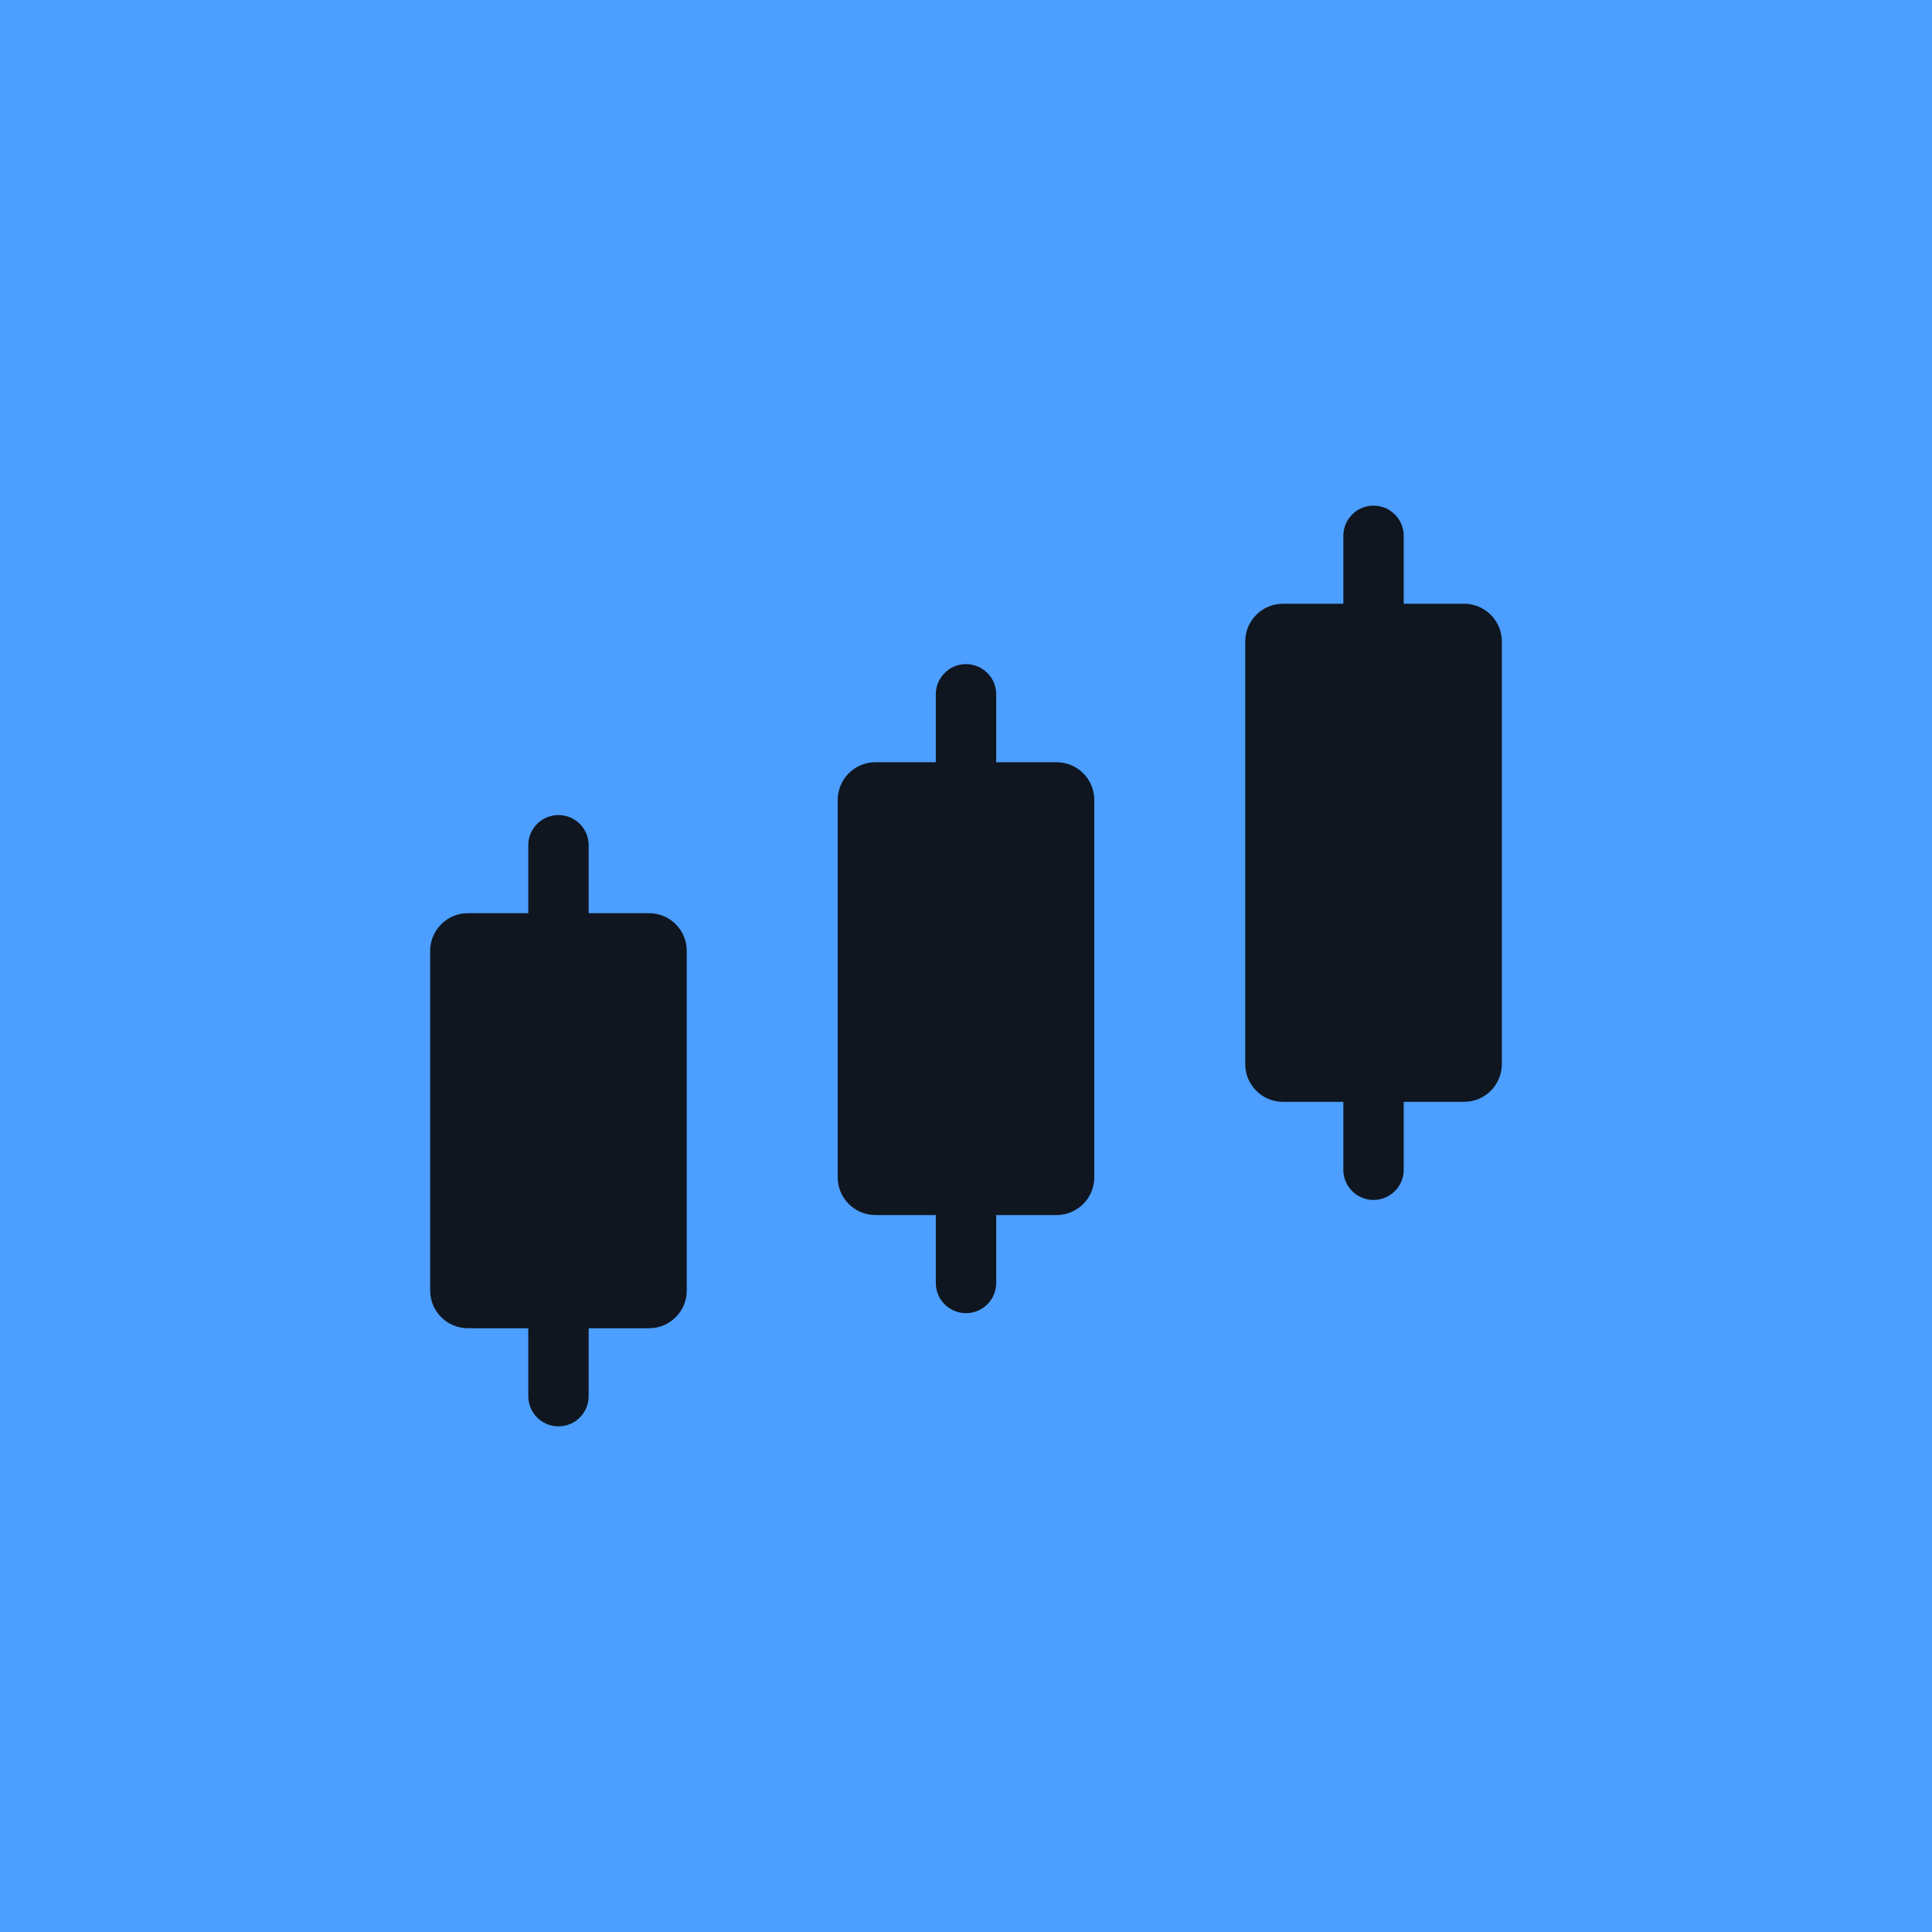
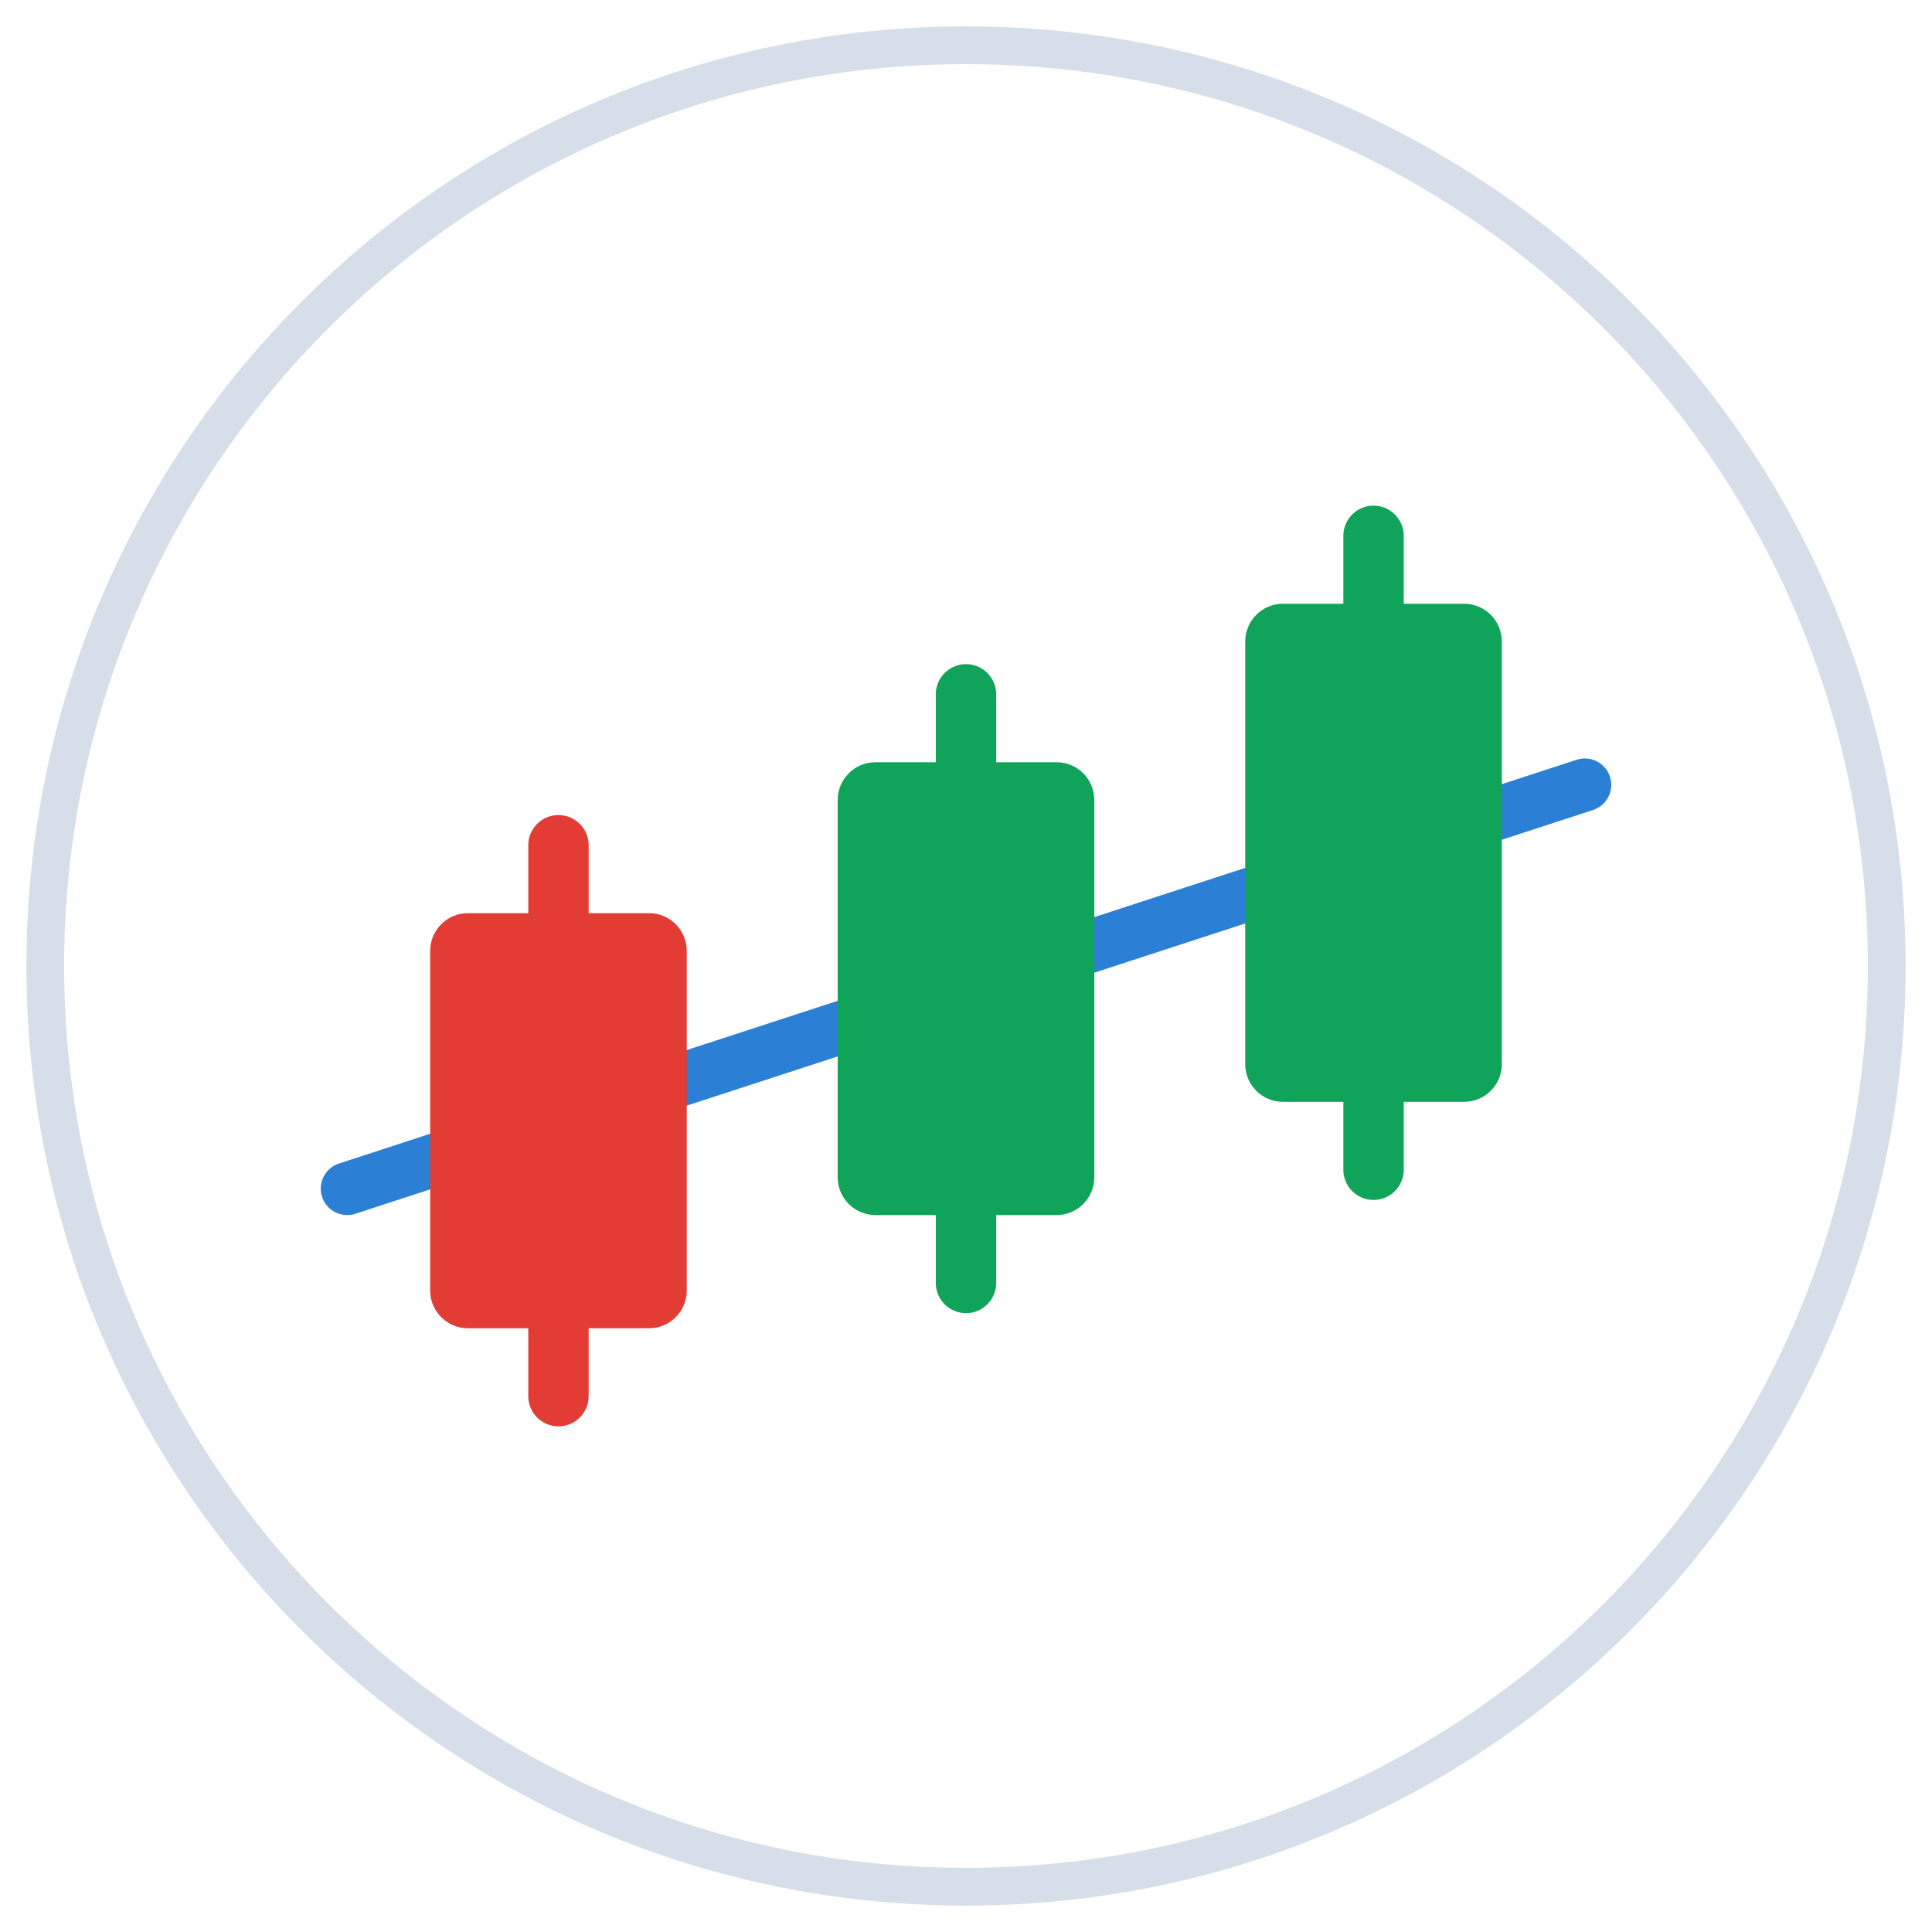
<svg xmlns="http://www.w3.org/2000/svg" viewBox="0 0 512 512" width="512" height="512">
-   <rect width="512" height="512" fill="#4c9eff" />
+   <rect width="512" height="512" fill="#ffffff" />
+   <circle cx="256" cy="256" r="244" fill="none" stroke="#d5dee9" stroke-width="10" />
  <g transform="translate(0,-8)">
-     <rect x="140" y="224" width="16" height="162" rx="8" fill="#0f1620" />
-     <rect x="114" y="250" width="68" height="110" rx="10" fill="#0f1620" />
-     <rect x="248" y="184" width="16" height="172" rx="8" fill="#0f1620" />
-     <rect x="222" y="210" width="68" height="120" rx="10" fill="#0f1620" />
-     <rect x="356" y="142" width="16" height="184" rx="8" fill="#0f1620" />
-     <rect x="330" y="168" width="68" height="132" rx="10" fill="#0f1620" />
+     <path d="M92 323 420 216" stroke="#2b7fd4" stroke-width="14" stroke-linecap="round" fill="none" />
+     <rect x="140" y="224" width="16" height="162" rx="8" fill="#e23c34" />
+     <rect x="114" y="250" width="68" height="110" rx="10" fill="#e23c34" />
+     <rect x="248" y="184" width="16" height="172" rx="8" fill="#10a35a" />
+     <rect x="222" y="210" width="68" height="120" rx="10" fill="#10a35a" />
+     <rect x="356" y="142" width="16" height="184" rx="8" fill="#10a35a" />
+     <rect x="330" y="168" width="68" height="132" rx="10" fill="#10a35a" />
  </g>
</svg>
